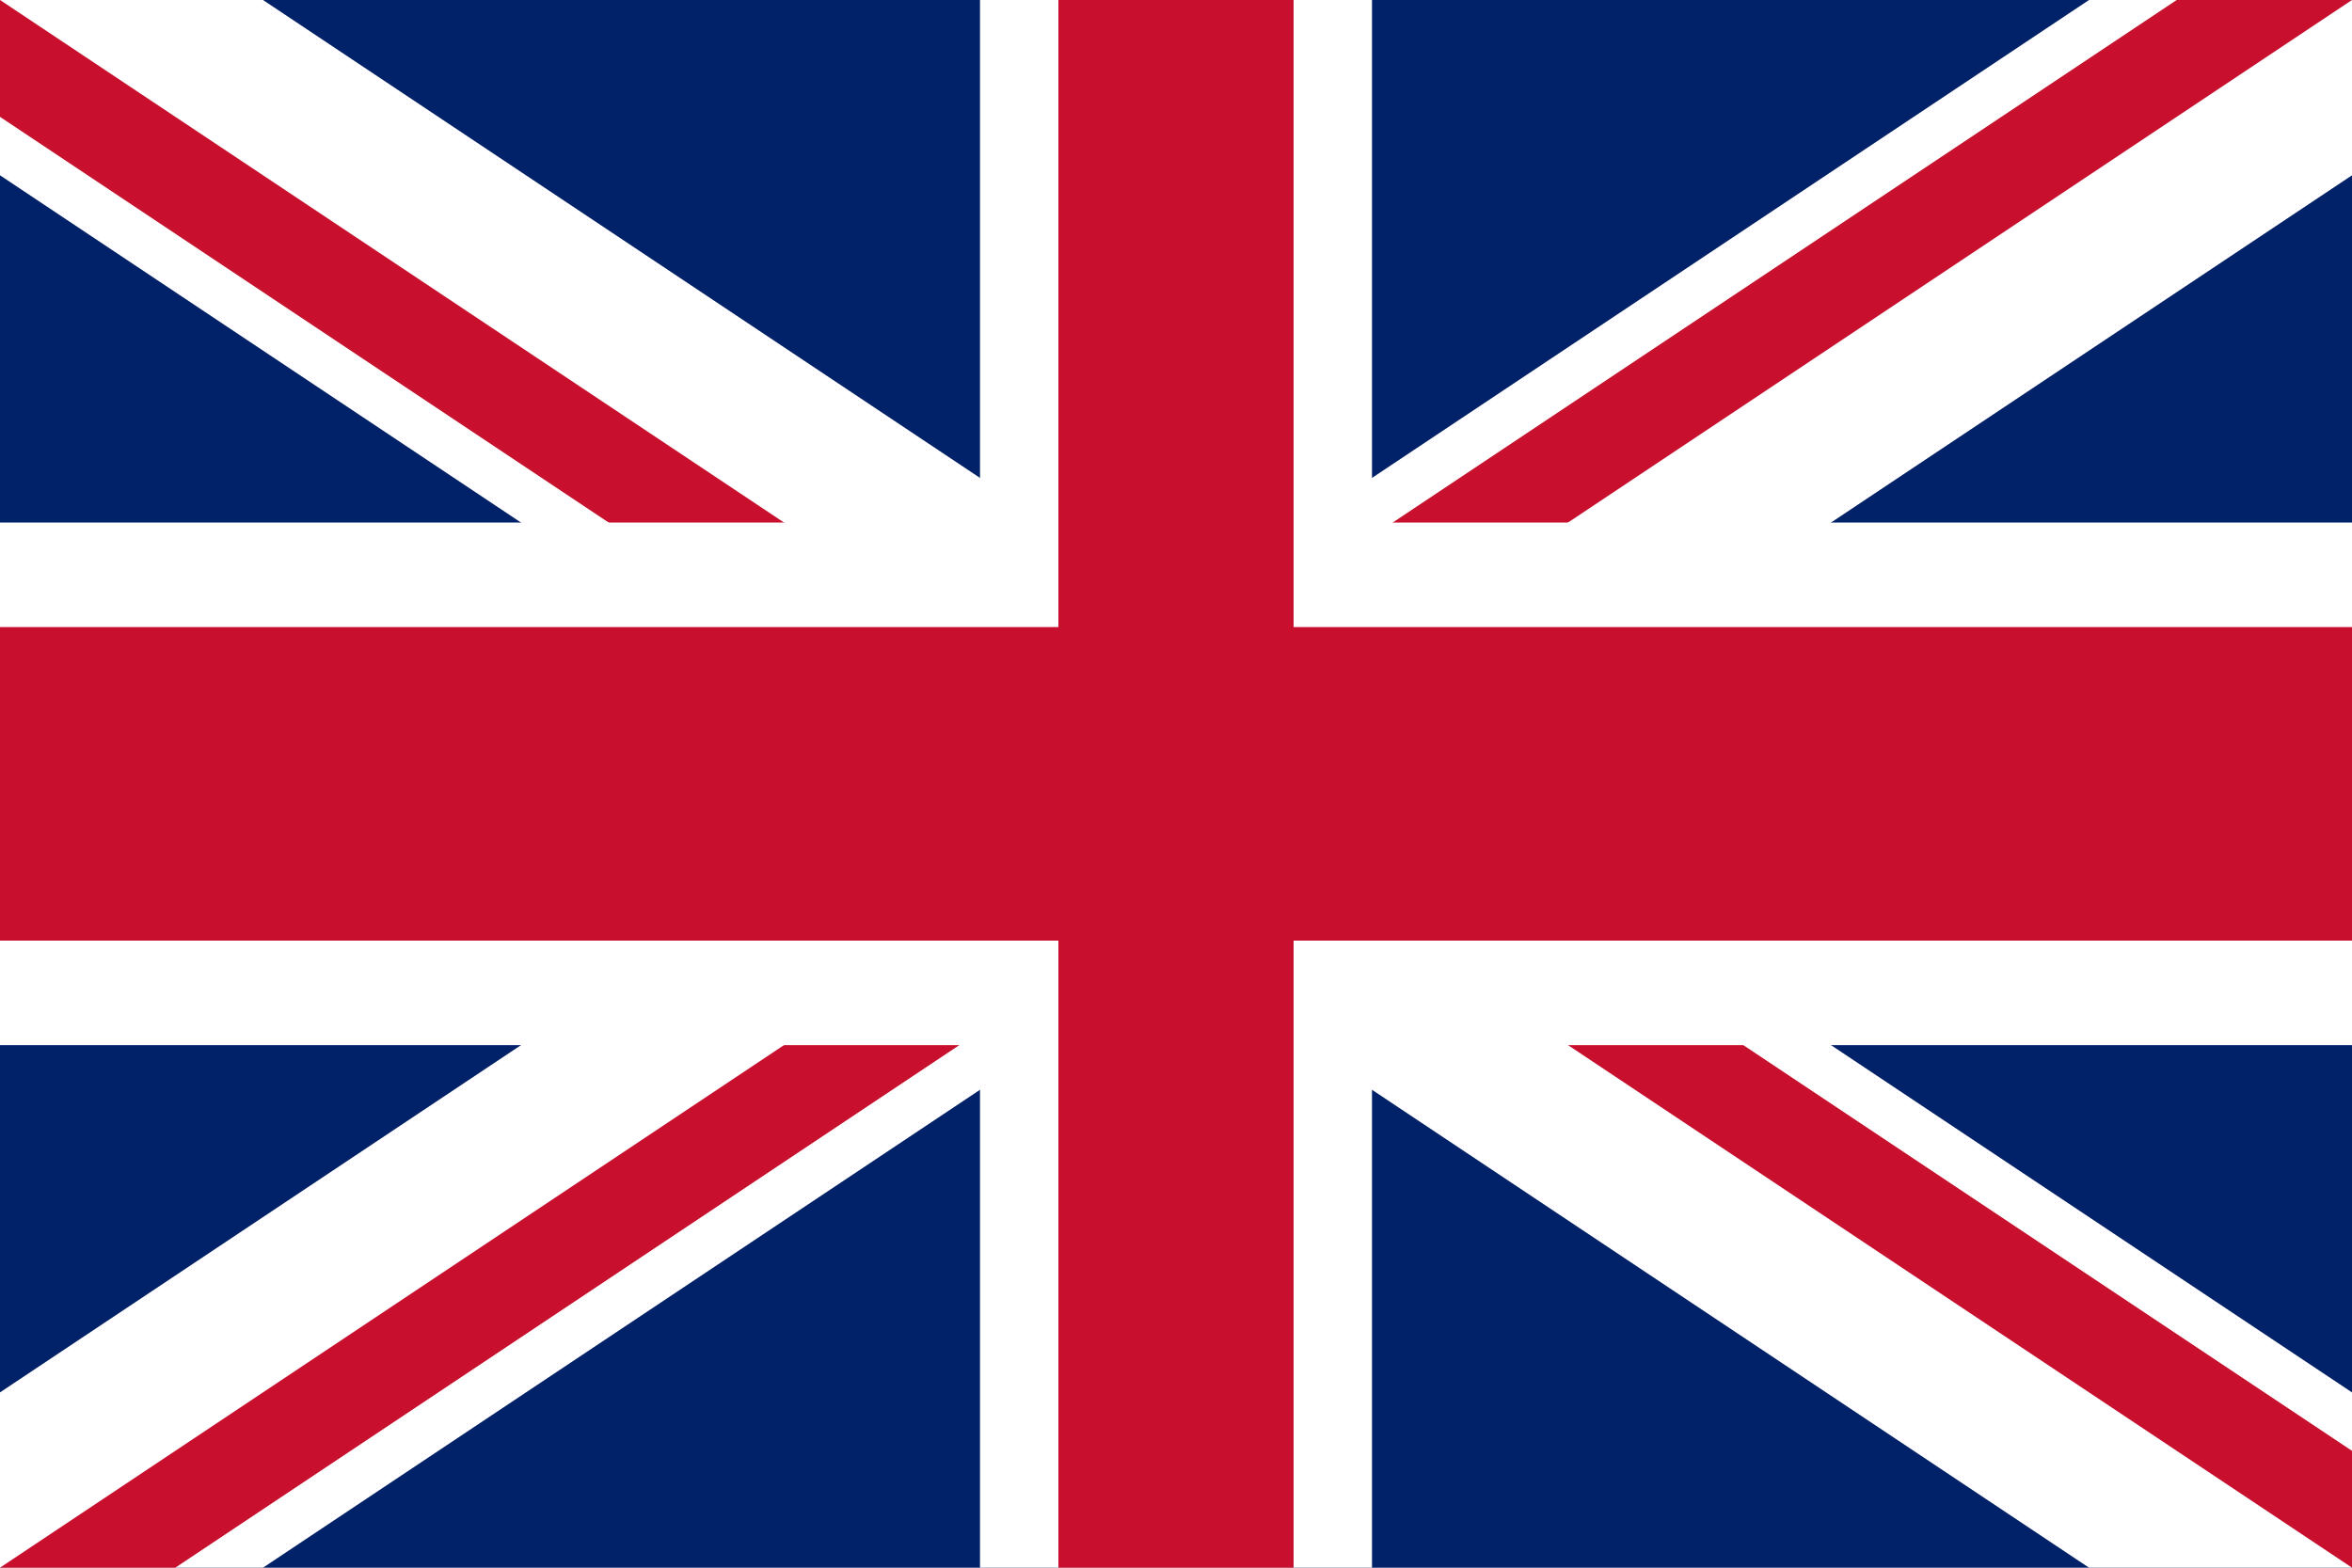
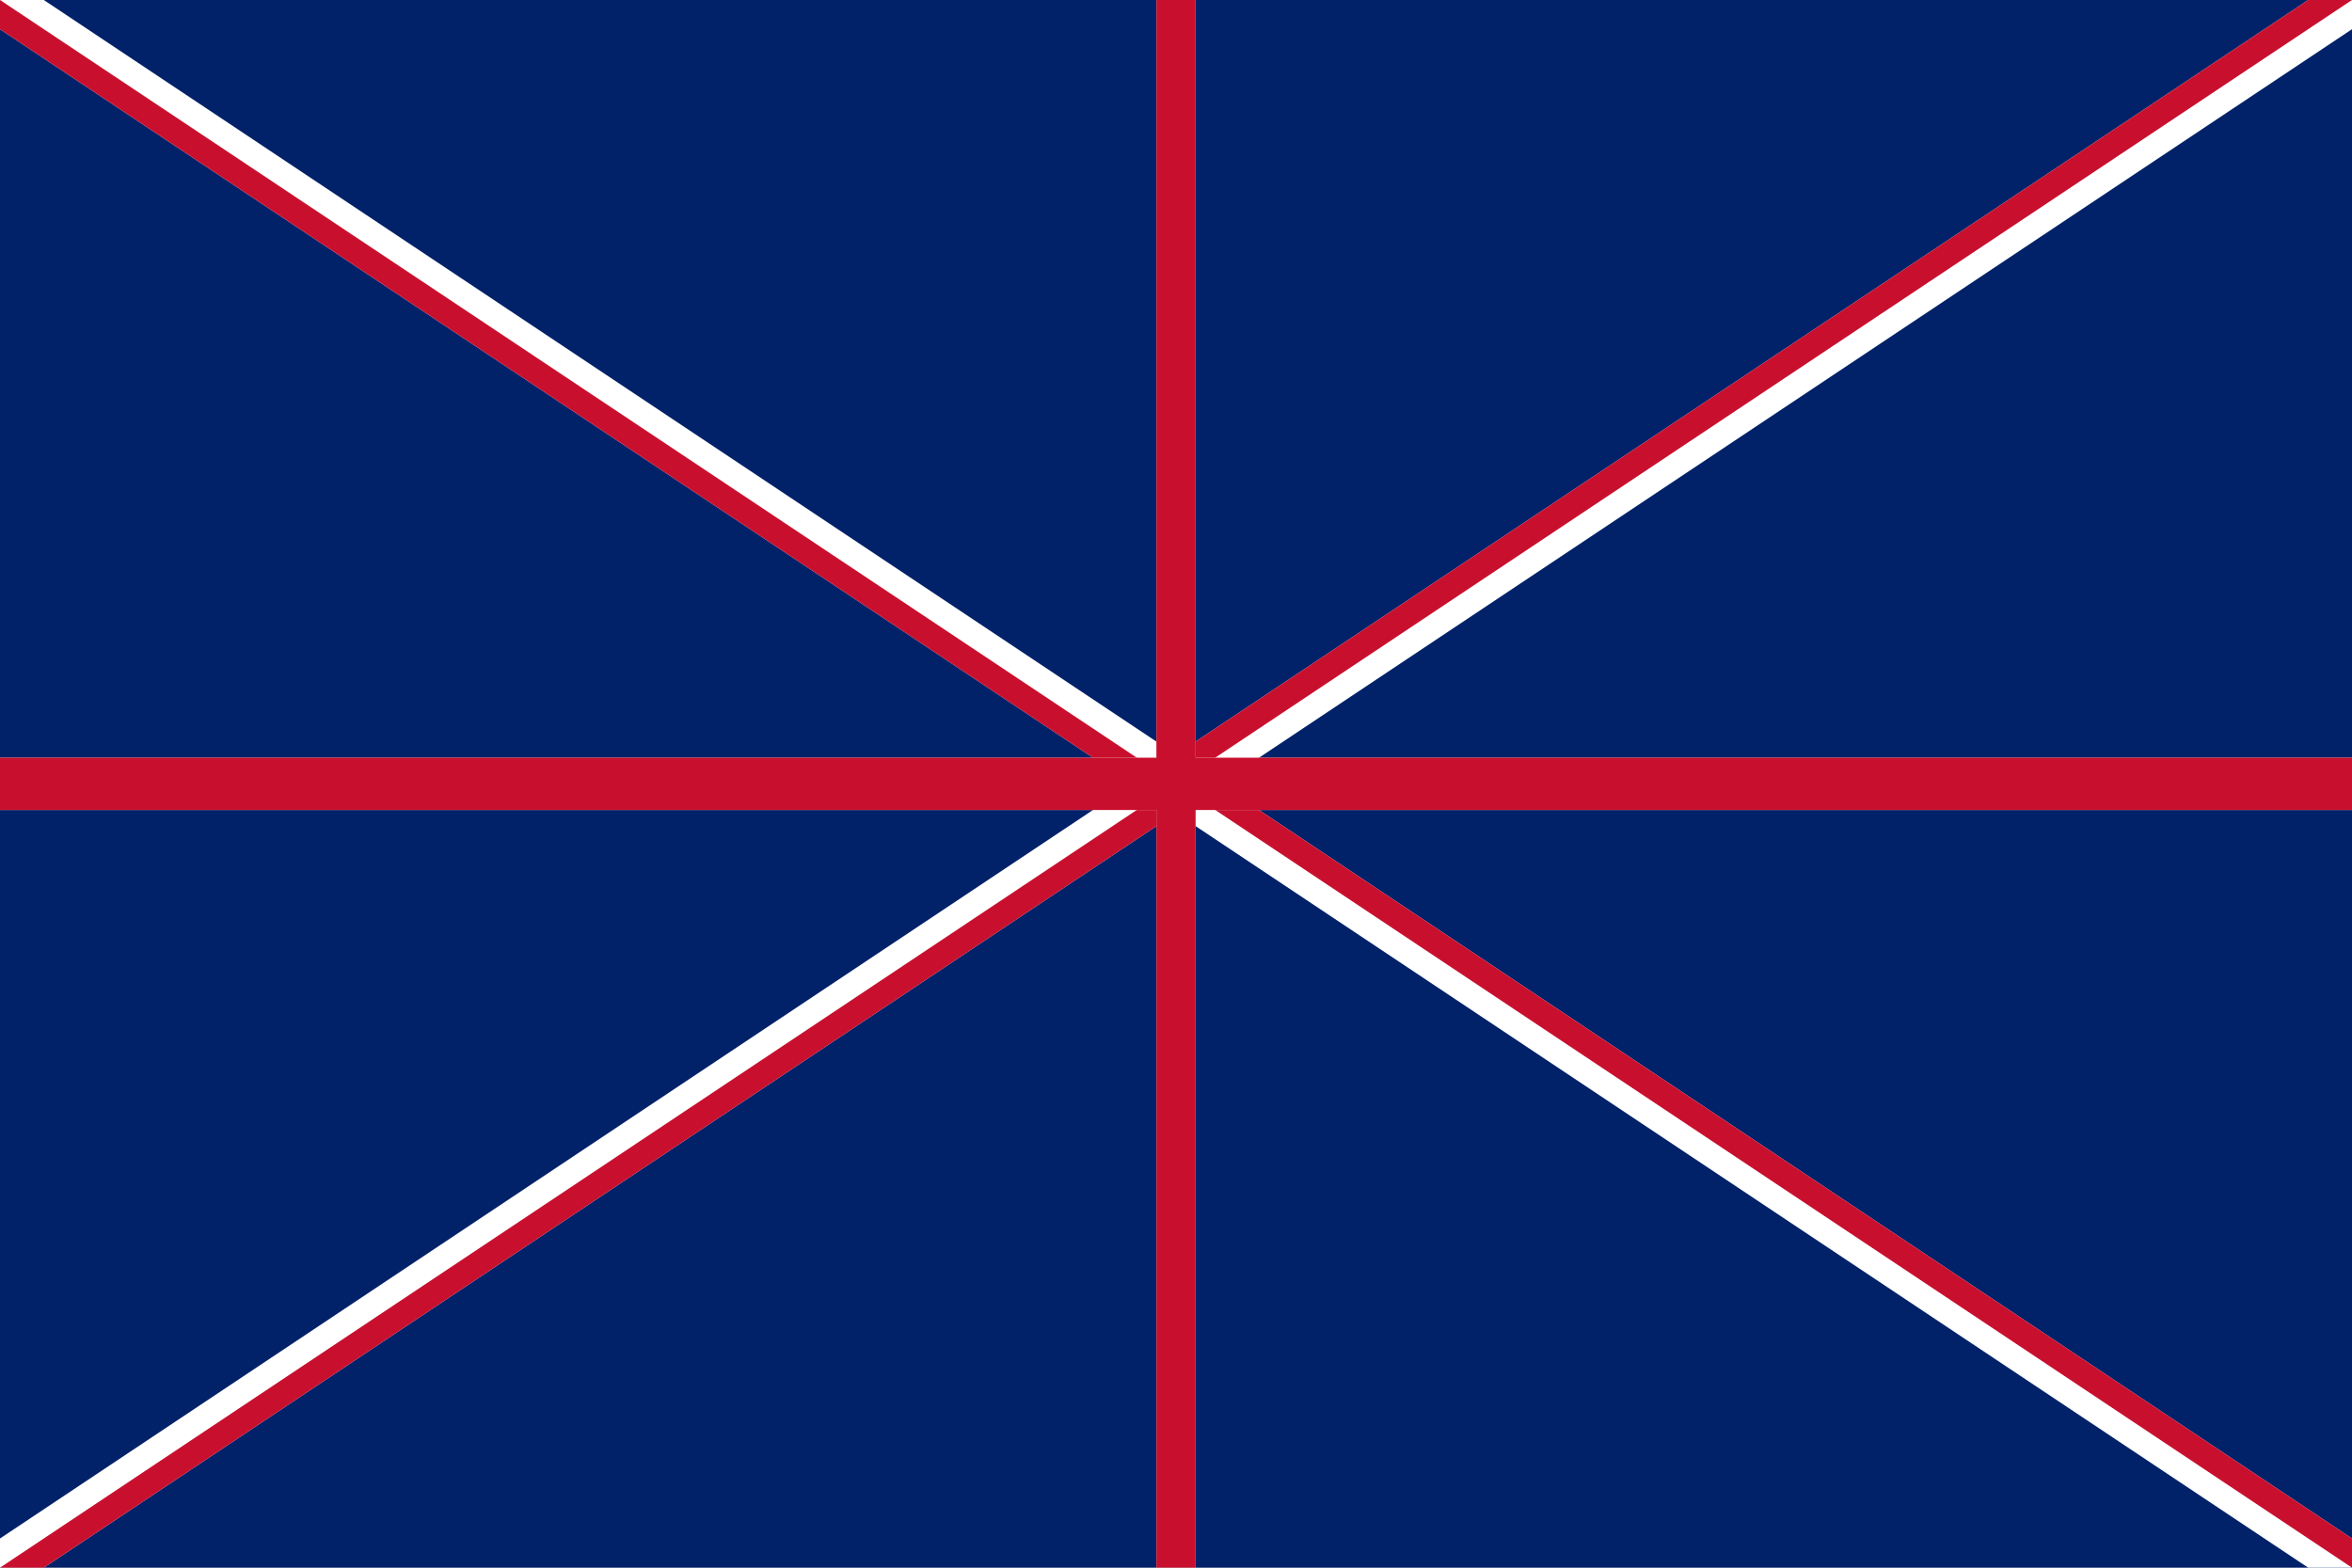
<svg xmlns="http://www.w3.org/2000/svg" viewBox="0 0 750 500" width="750" height="500" version="1.1" id="svg20">
  <defs id="defs24" />
  <clipPath id="s">
    <path d="M 0,0 V 30 H 60 V 0 Z" id="path2" />
  </clipPath>
  <clipPath id="t">
    <path d="m 30,15 h 30 v 15 z m 0,0 V 30 H 0 Z m 0,0 H 0 V 0 Z m 0,0 V 0 h 30 z" id="path5" />
  </clipPath>
  <g clip-path="url(#s)" id="g18" transform="matrix(12.5,0,0,16.66667,0,-1e-5)">
    <path d="M 0,0 V 30 H 60 V 0 Z" id="path8" style="fill:#012169" />
-     <path d="M 0,0 60,30 M 60,0 0,30" id="path10" style="stroke:#ffffff;stroke-width:6" />
-     <path d="M 0,0 60,30 M 60,0 0,30" clip-path="url(#t)" id="path12" style="stroke:#c8102e;stroke-width:4" />
-     <path d="M 30,0 V 30 M 0,15 h 60" id="path14" style="stroke:#ffffff;stroke-width:10" />
-     <path d="M 30,0 V 30 M 0,15 h 60" id="path16" style="stroke:#c8102e;stroke-width:6" />
+     <path d="M 0,0 60,30 M 60,0 0,30" id="path10" style="stroke:#ffffff;strokeWidth:6" />
+     <path d="M 0,0 60,30 M 60,0 0,30" clip-path="url(#t)" id="path12" style="stroke:#c8102e;strokeWidth:4" />
+     <path d="M 30,0 V 30 M 0,15 h 60" id="path14" style="stroke:#ffffff;strokeWidth:10" />
+     <path d="M 30,0 V 30 M 0,15 h 60" id="path16" style="stroke:#c8102e;strokeWidth:6" />
  </g>
</svg>
